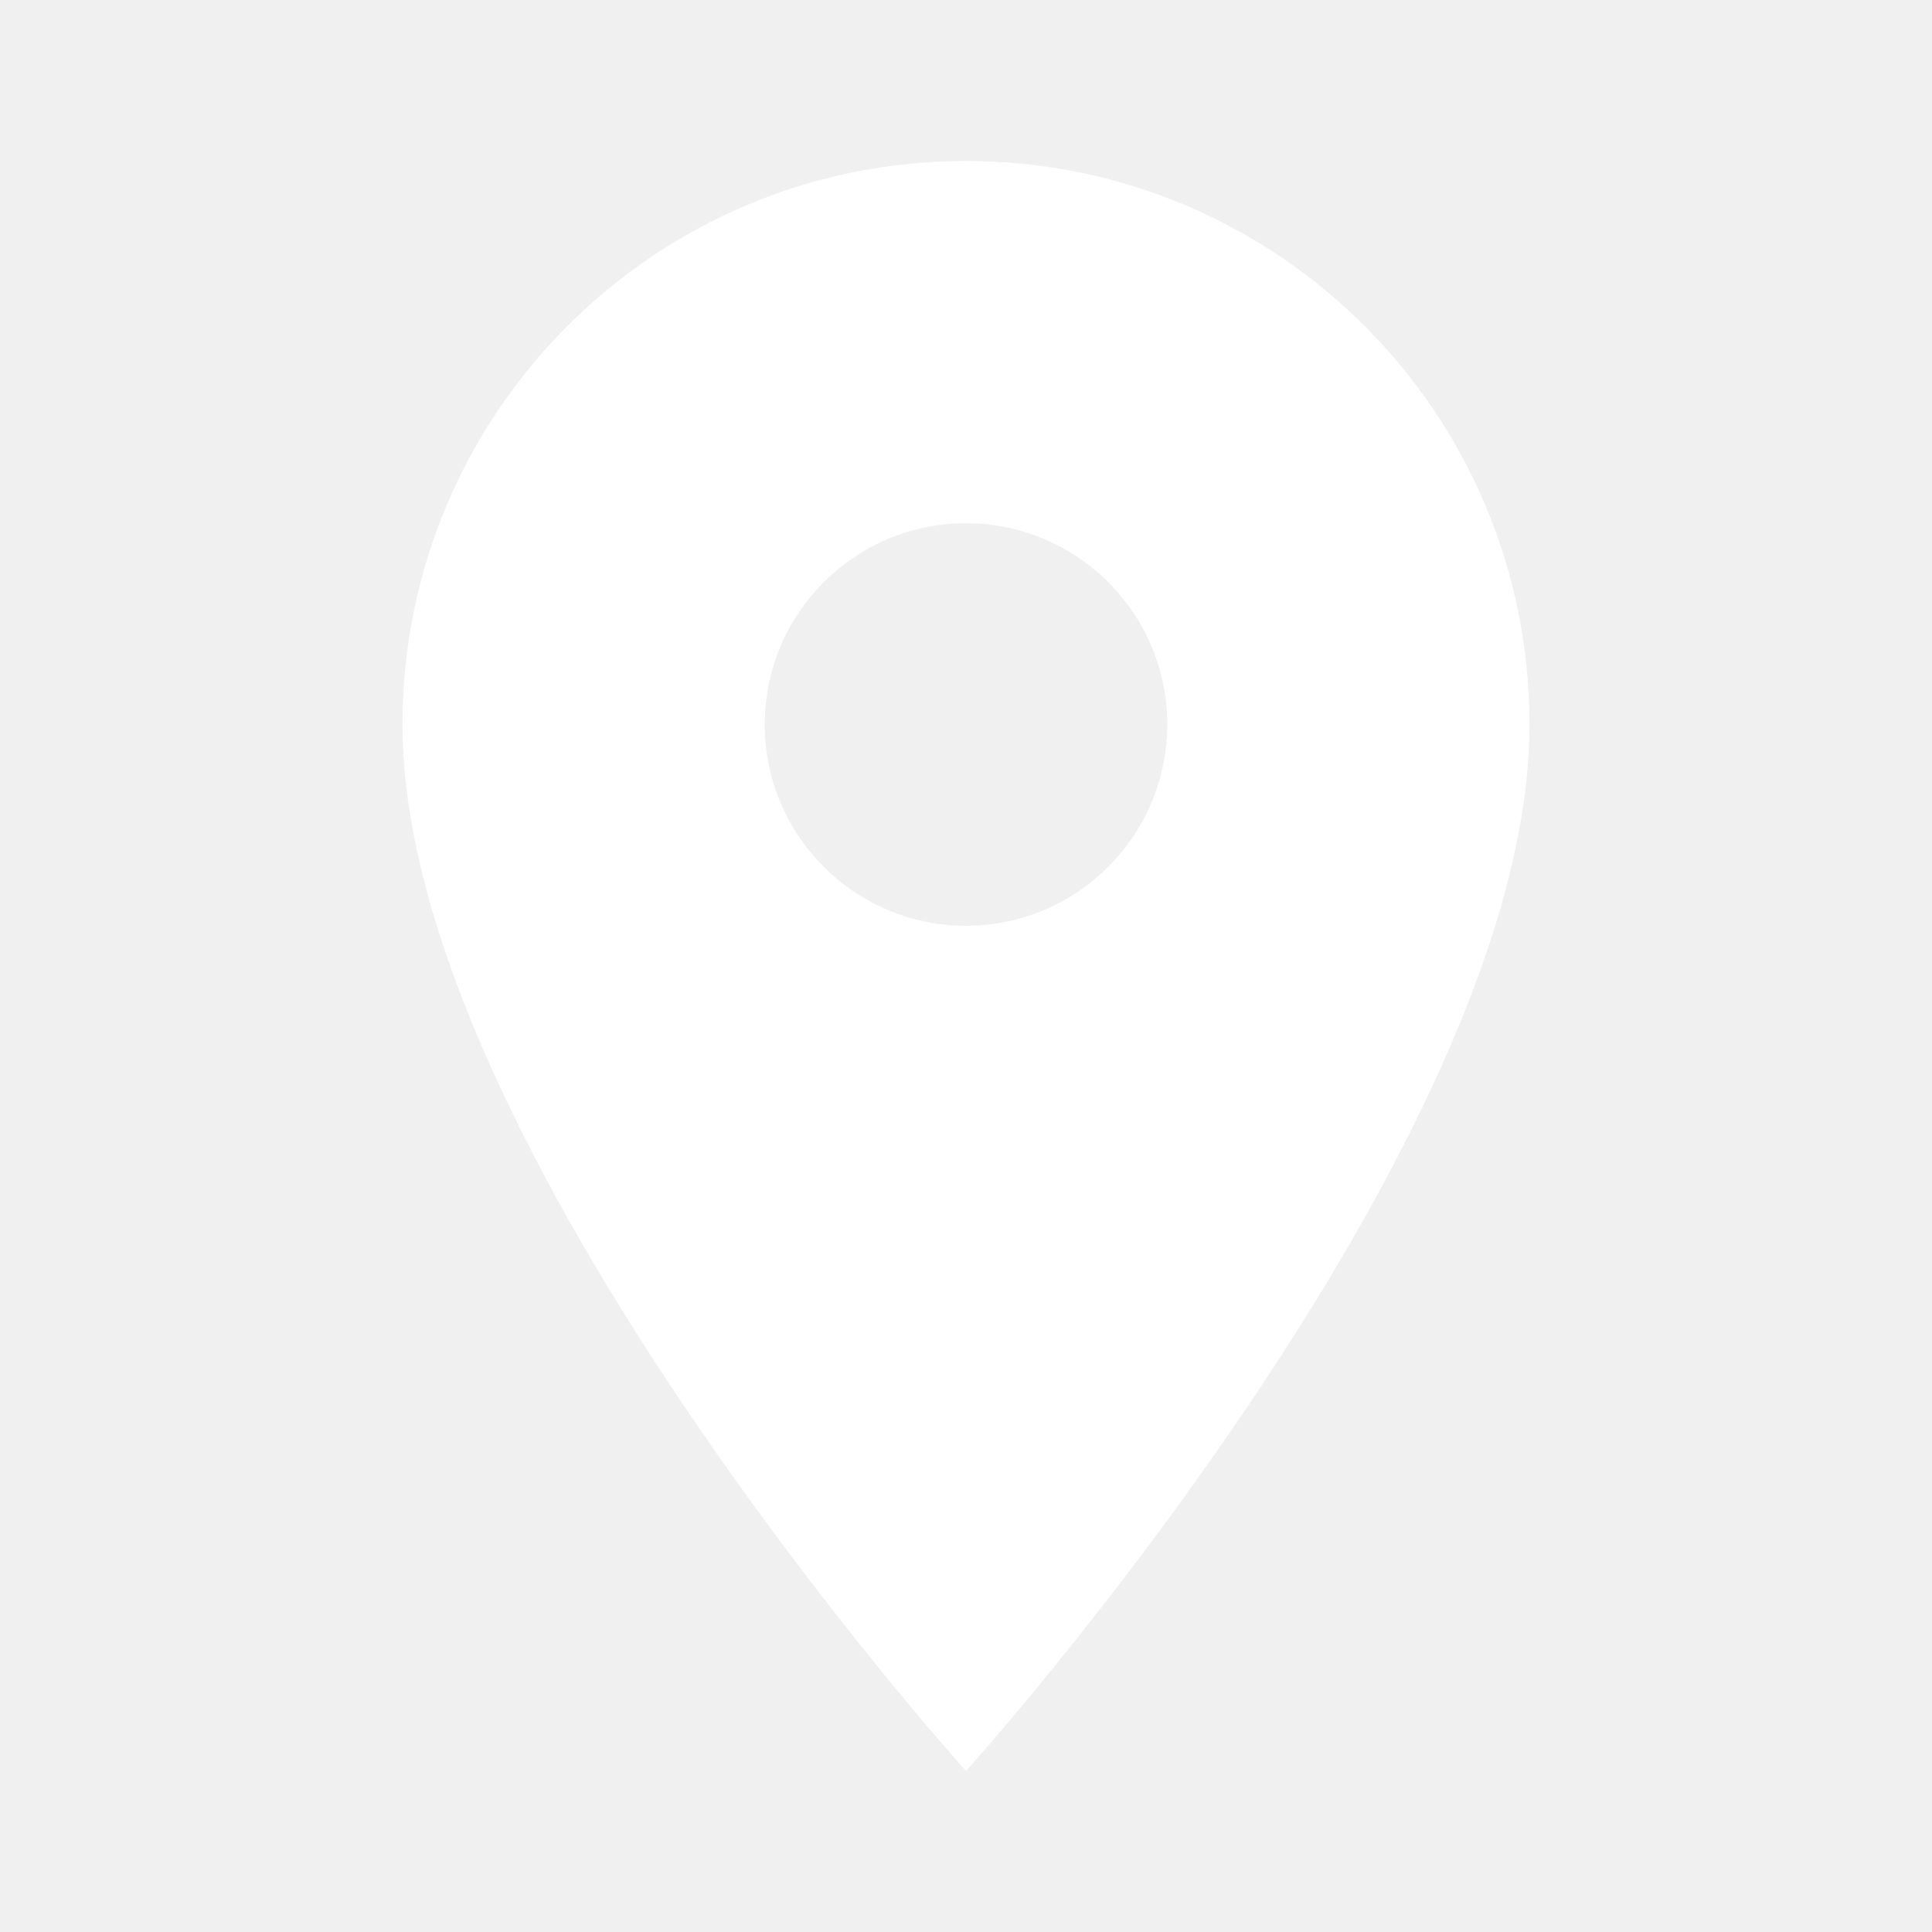
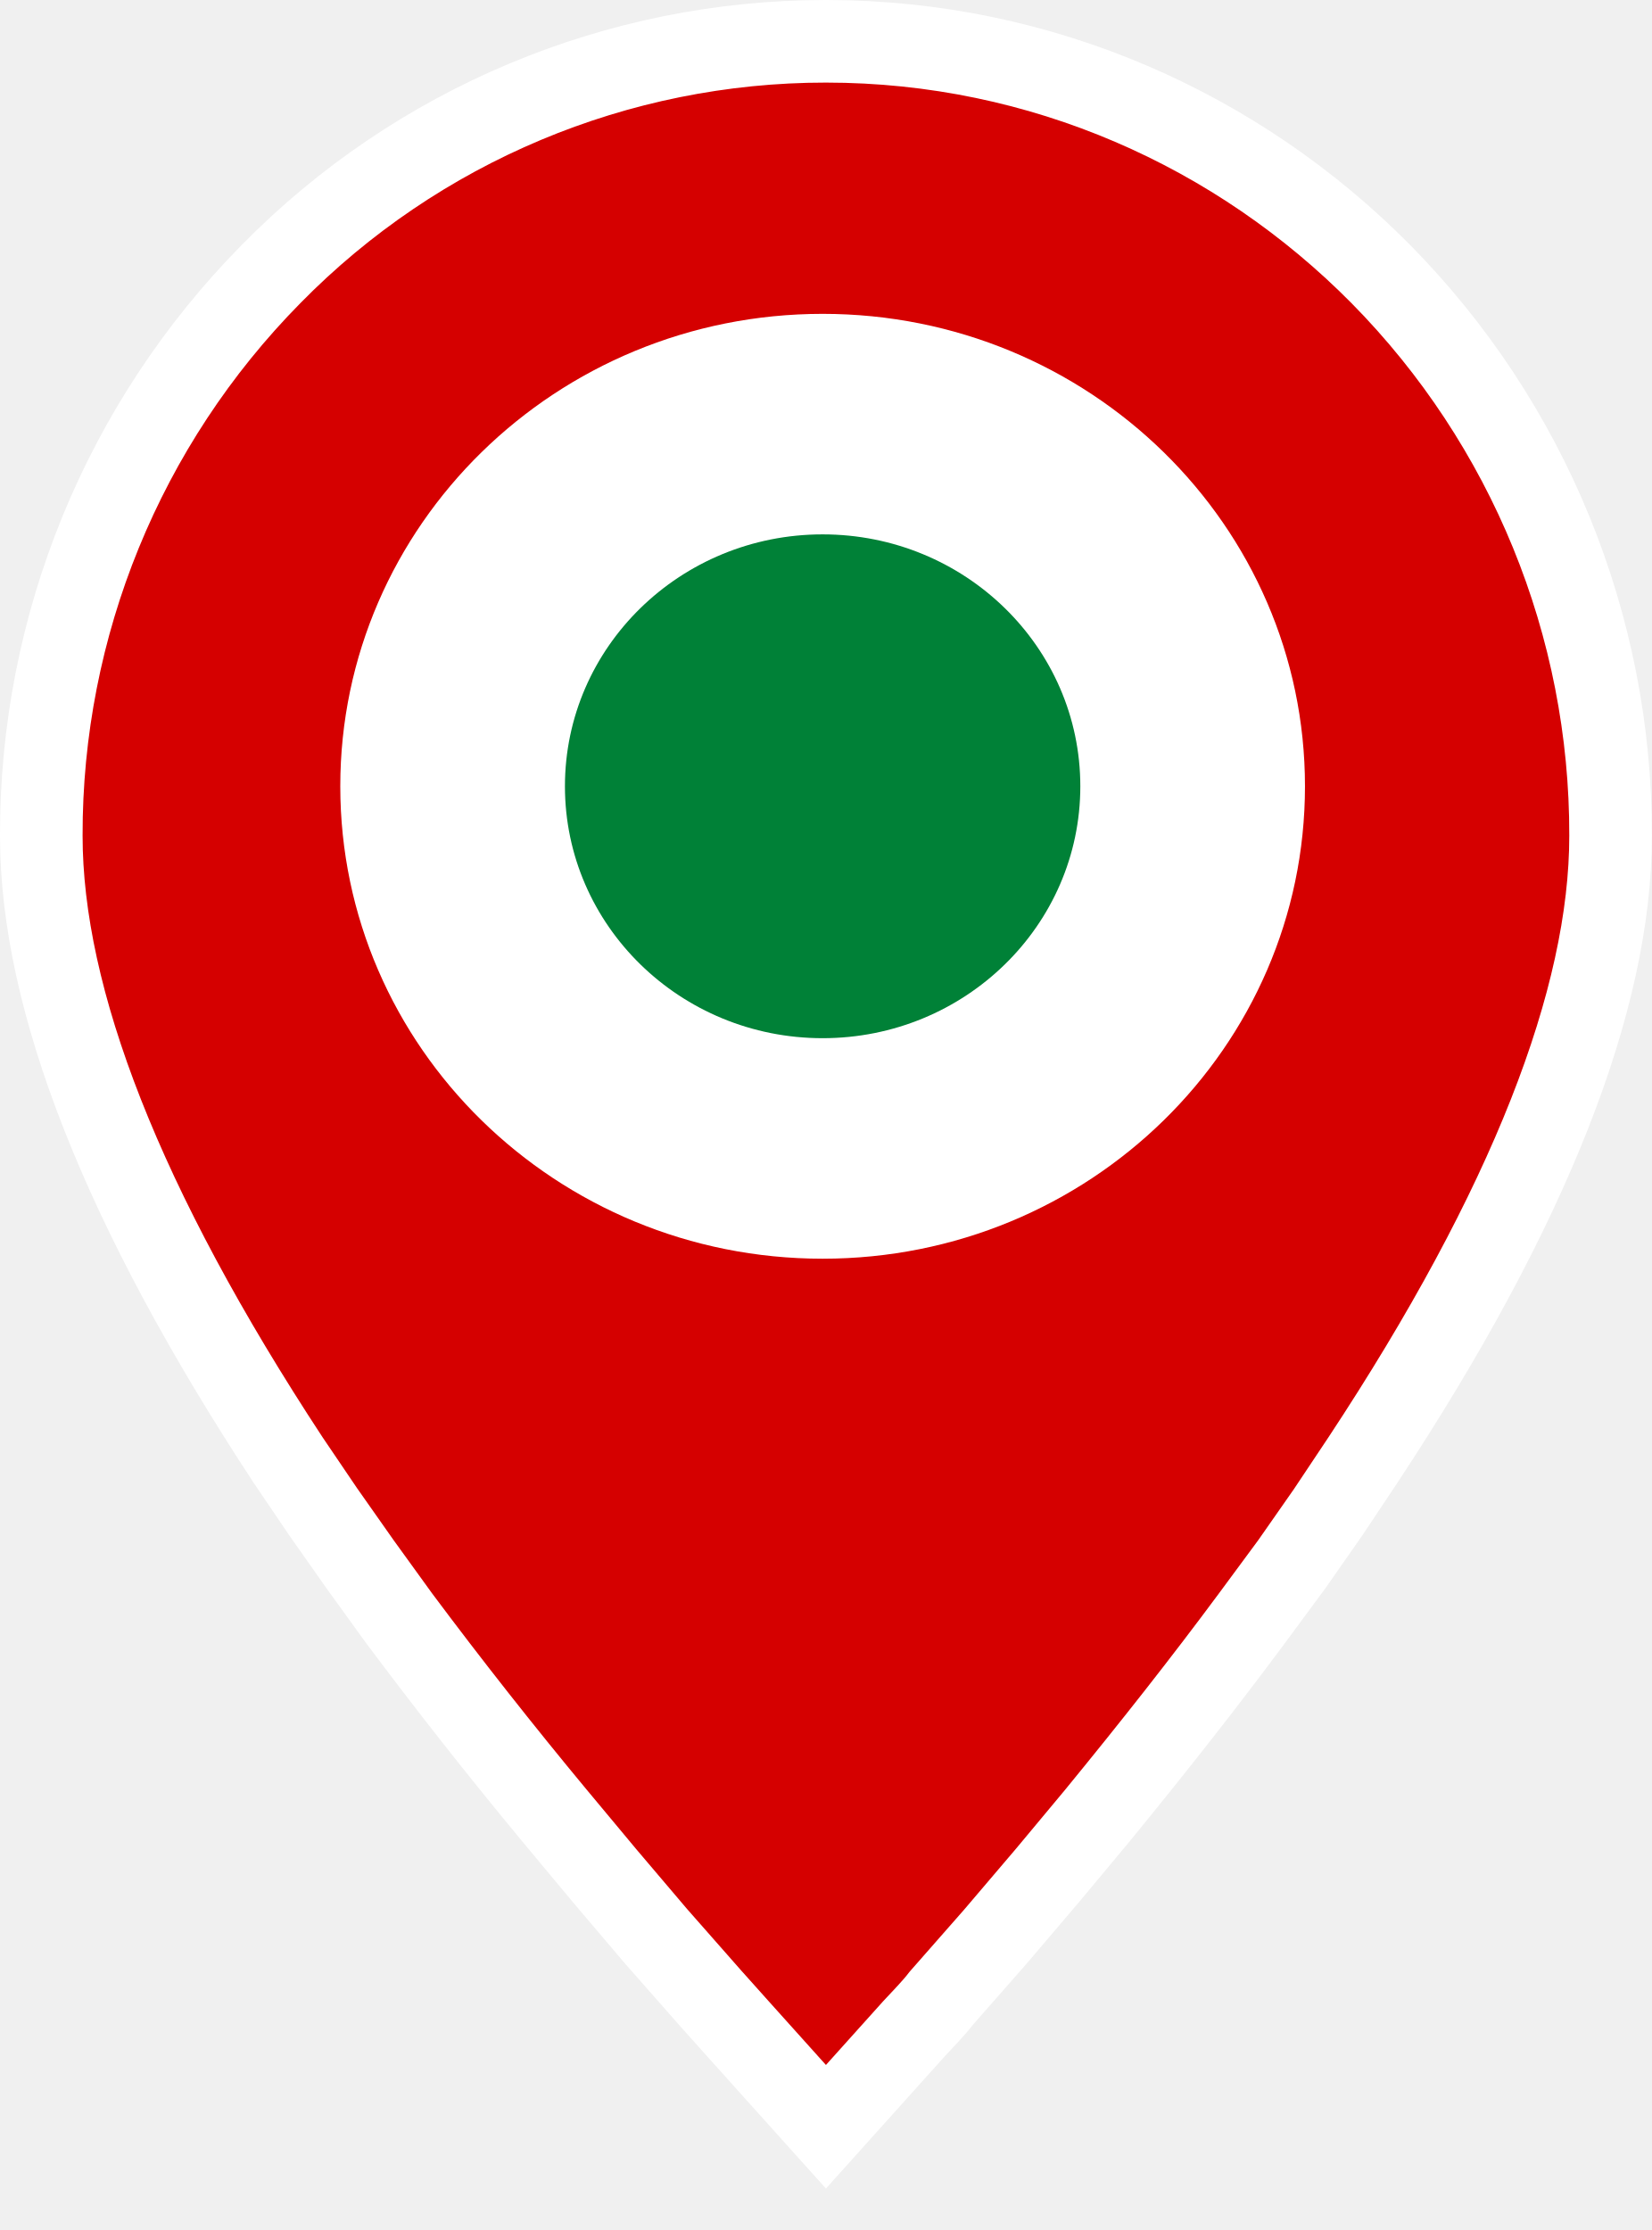
- <svg xmlns="http://www.w3.org/2000/svg" viewBox="0 0 24 24" fill="white">
-   <path d="M12 2C8.13 2 5 5.13 5 9c0 5.25 7 13 7 13s7-7.75 7-13c0-3.87-3.13-7-7-7zm0 9.5c-1.38 0-2.5-1.12-2.5-2.5s1.12-2.5 2.5-2.5 2.5 1.12 2.5 2.5-1.12 2.5-2.5 2.5z" />
+ <svg xmlns="http://www.w3.org/2000/svg" width="20px" height="27px" viewBox="0 0 20 27">
+   <g fill="none" fill-rule="evenodd" transform="translate(1 1)">
+     <path fill="#D50000" fill-rule="nonzero" stroke="#FFF" d="M9-.5c2.62 0 5 1.08 6.72 2.82a9.65 9.65 0 0 1 2.78 6.8c0 1.98-.98 4.5-3 7.56l-.42.63-.44.63-.48.65c-.57.77-1.2 1.57-1.88 2.4l-.6.72-.63.74-.65.74c-.1.13-.22.25-.34.38L9 24.75l-1.06-1.18-.34-.38-.66-.75-.62-.73-.6-.72a59.37 59.37 0 0 1-1.89-2.4l-.47-.65-.45-.64-.42-.62C.48 13.62-.5 11.1-.5 9.12a9.65 9.65 0 0 1 2.78-6.8A9.41 9.41 0 0 1 9-.5Z" />
+     <ellipse cx="8.96" cy="8.52" fill="#FFF" rx="5.84" ry="5.72" />
+     <ellipse cx="8.96" cy="8.52" fill="#008137" rx="3.12" ry="3.05" />
+   </g>
</svg>
